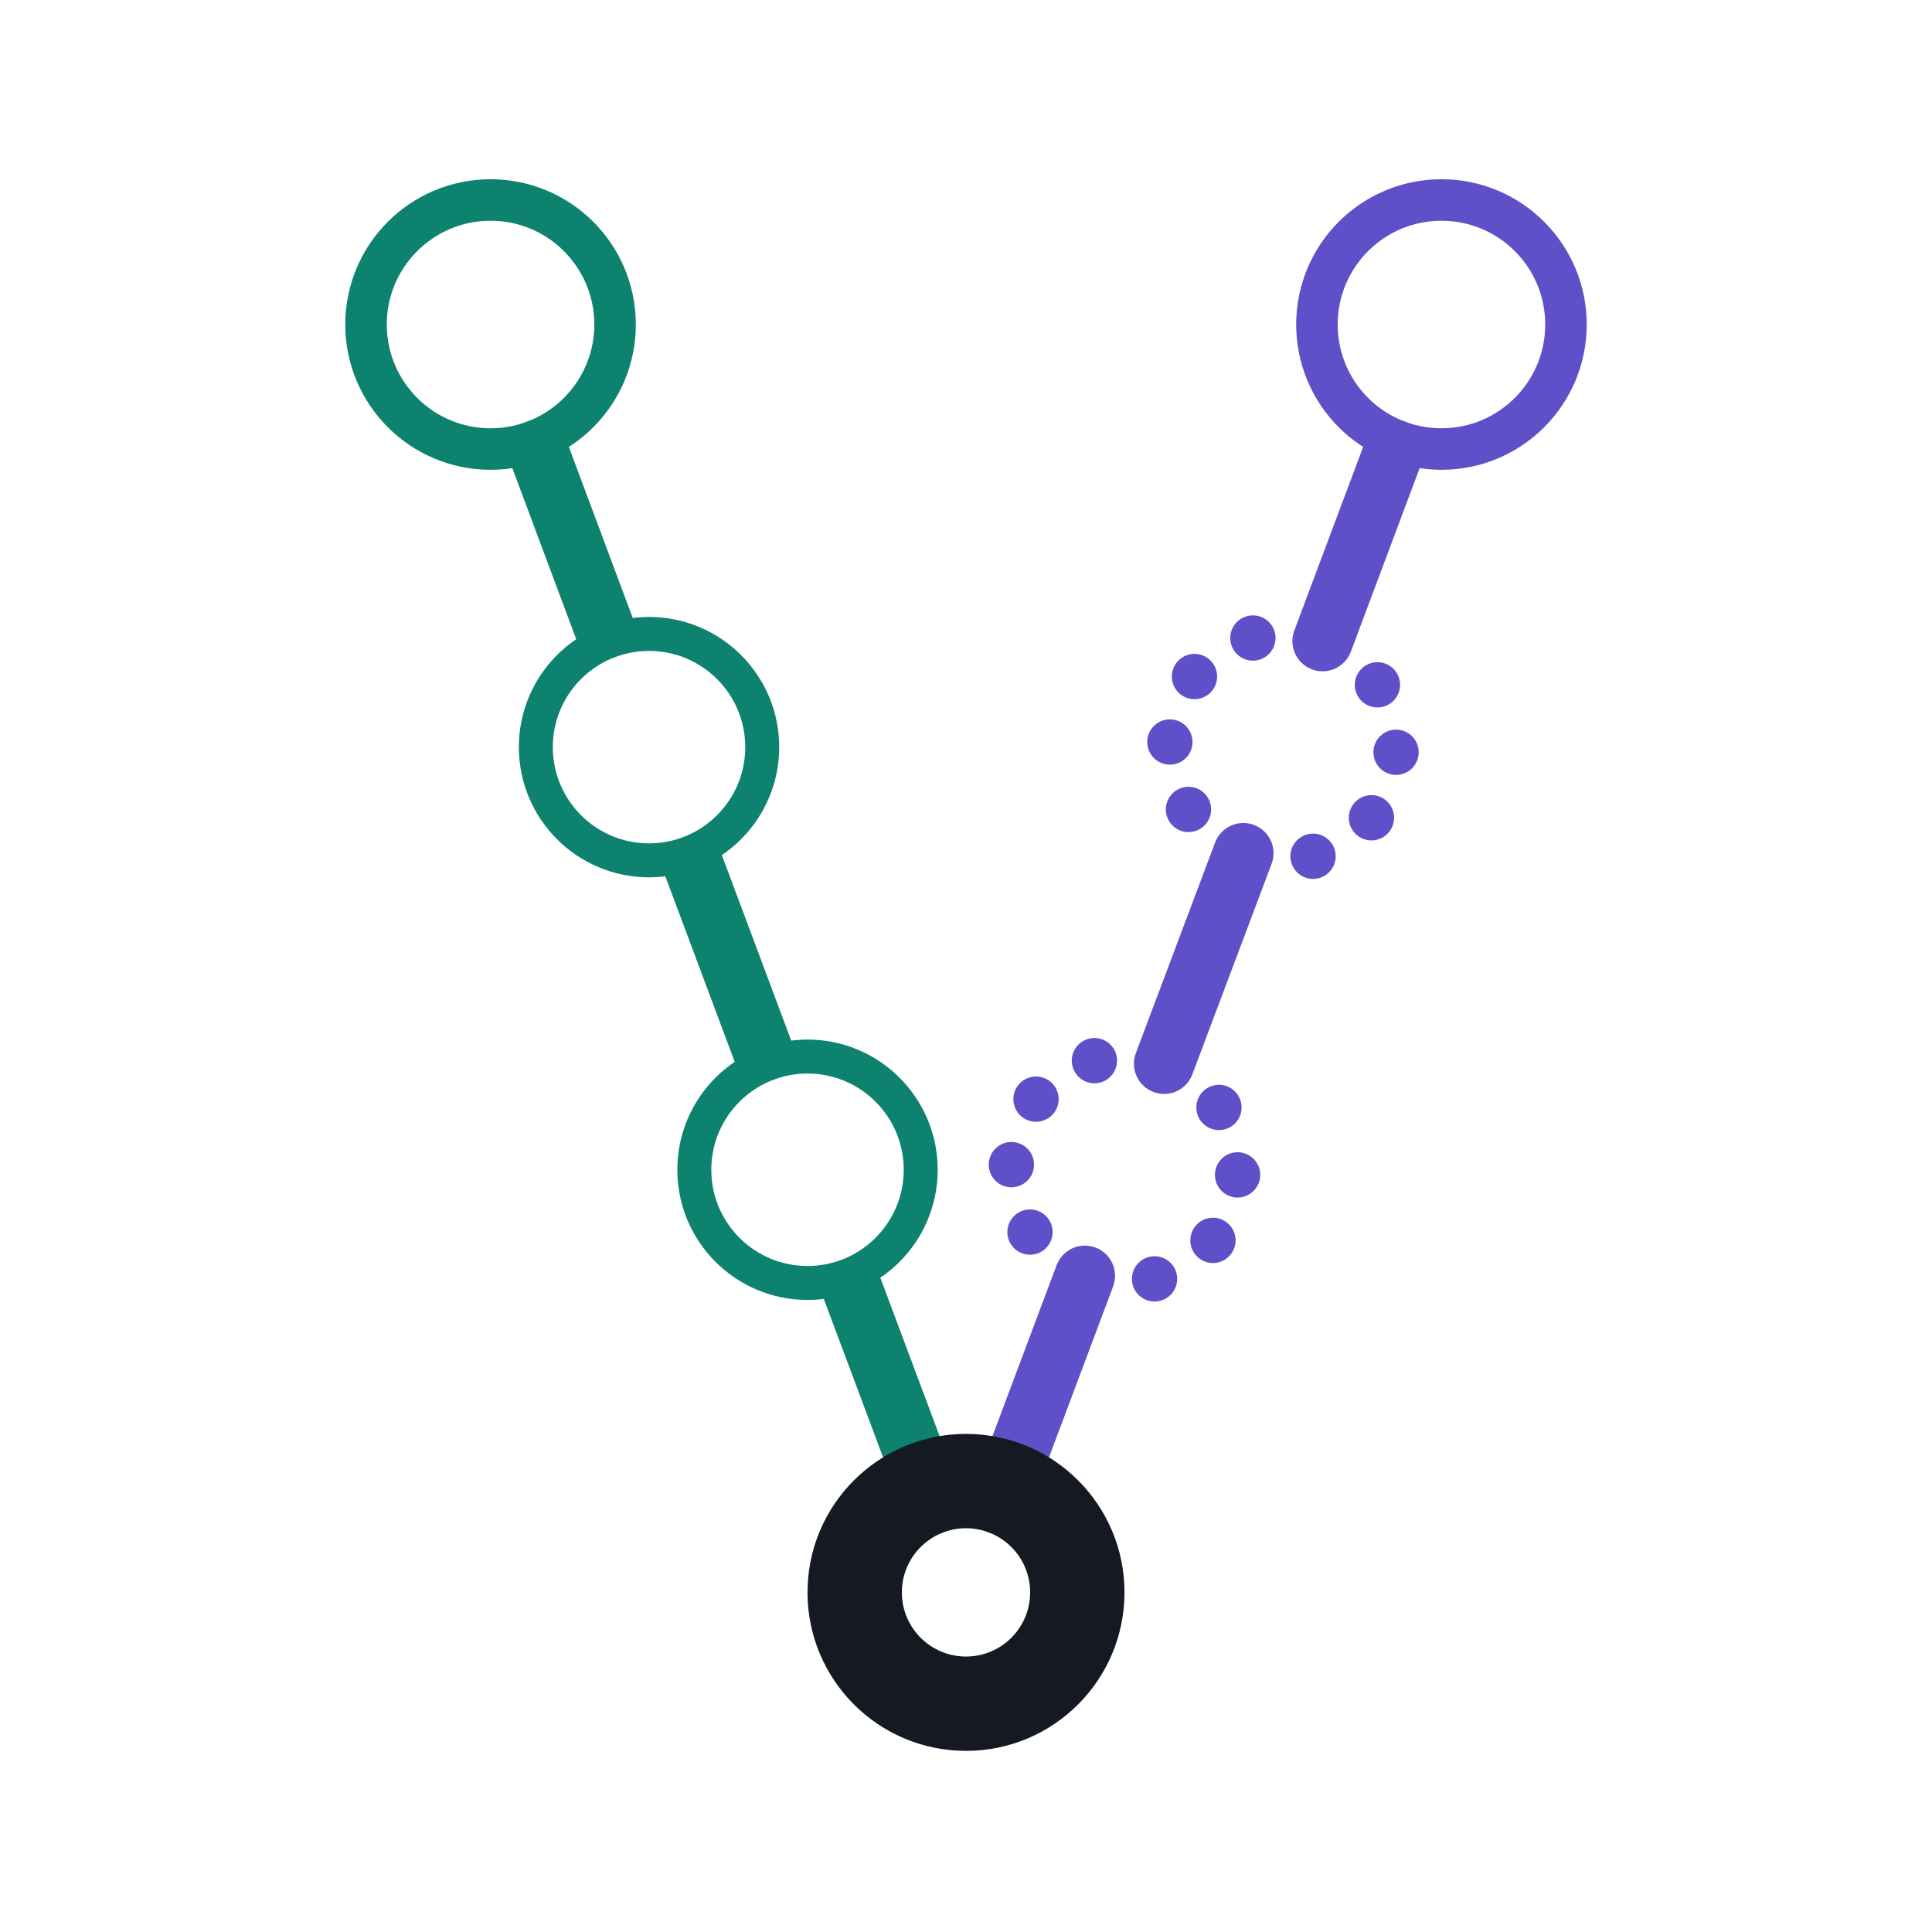
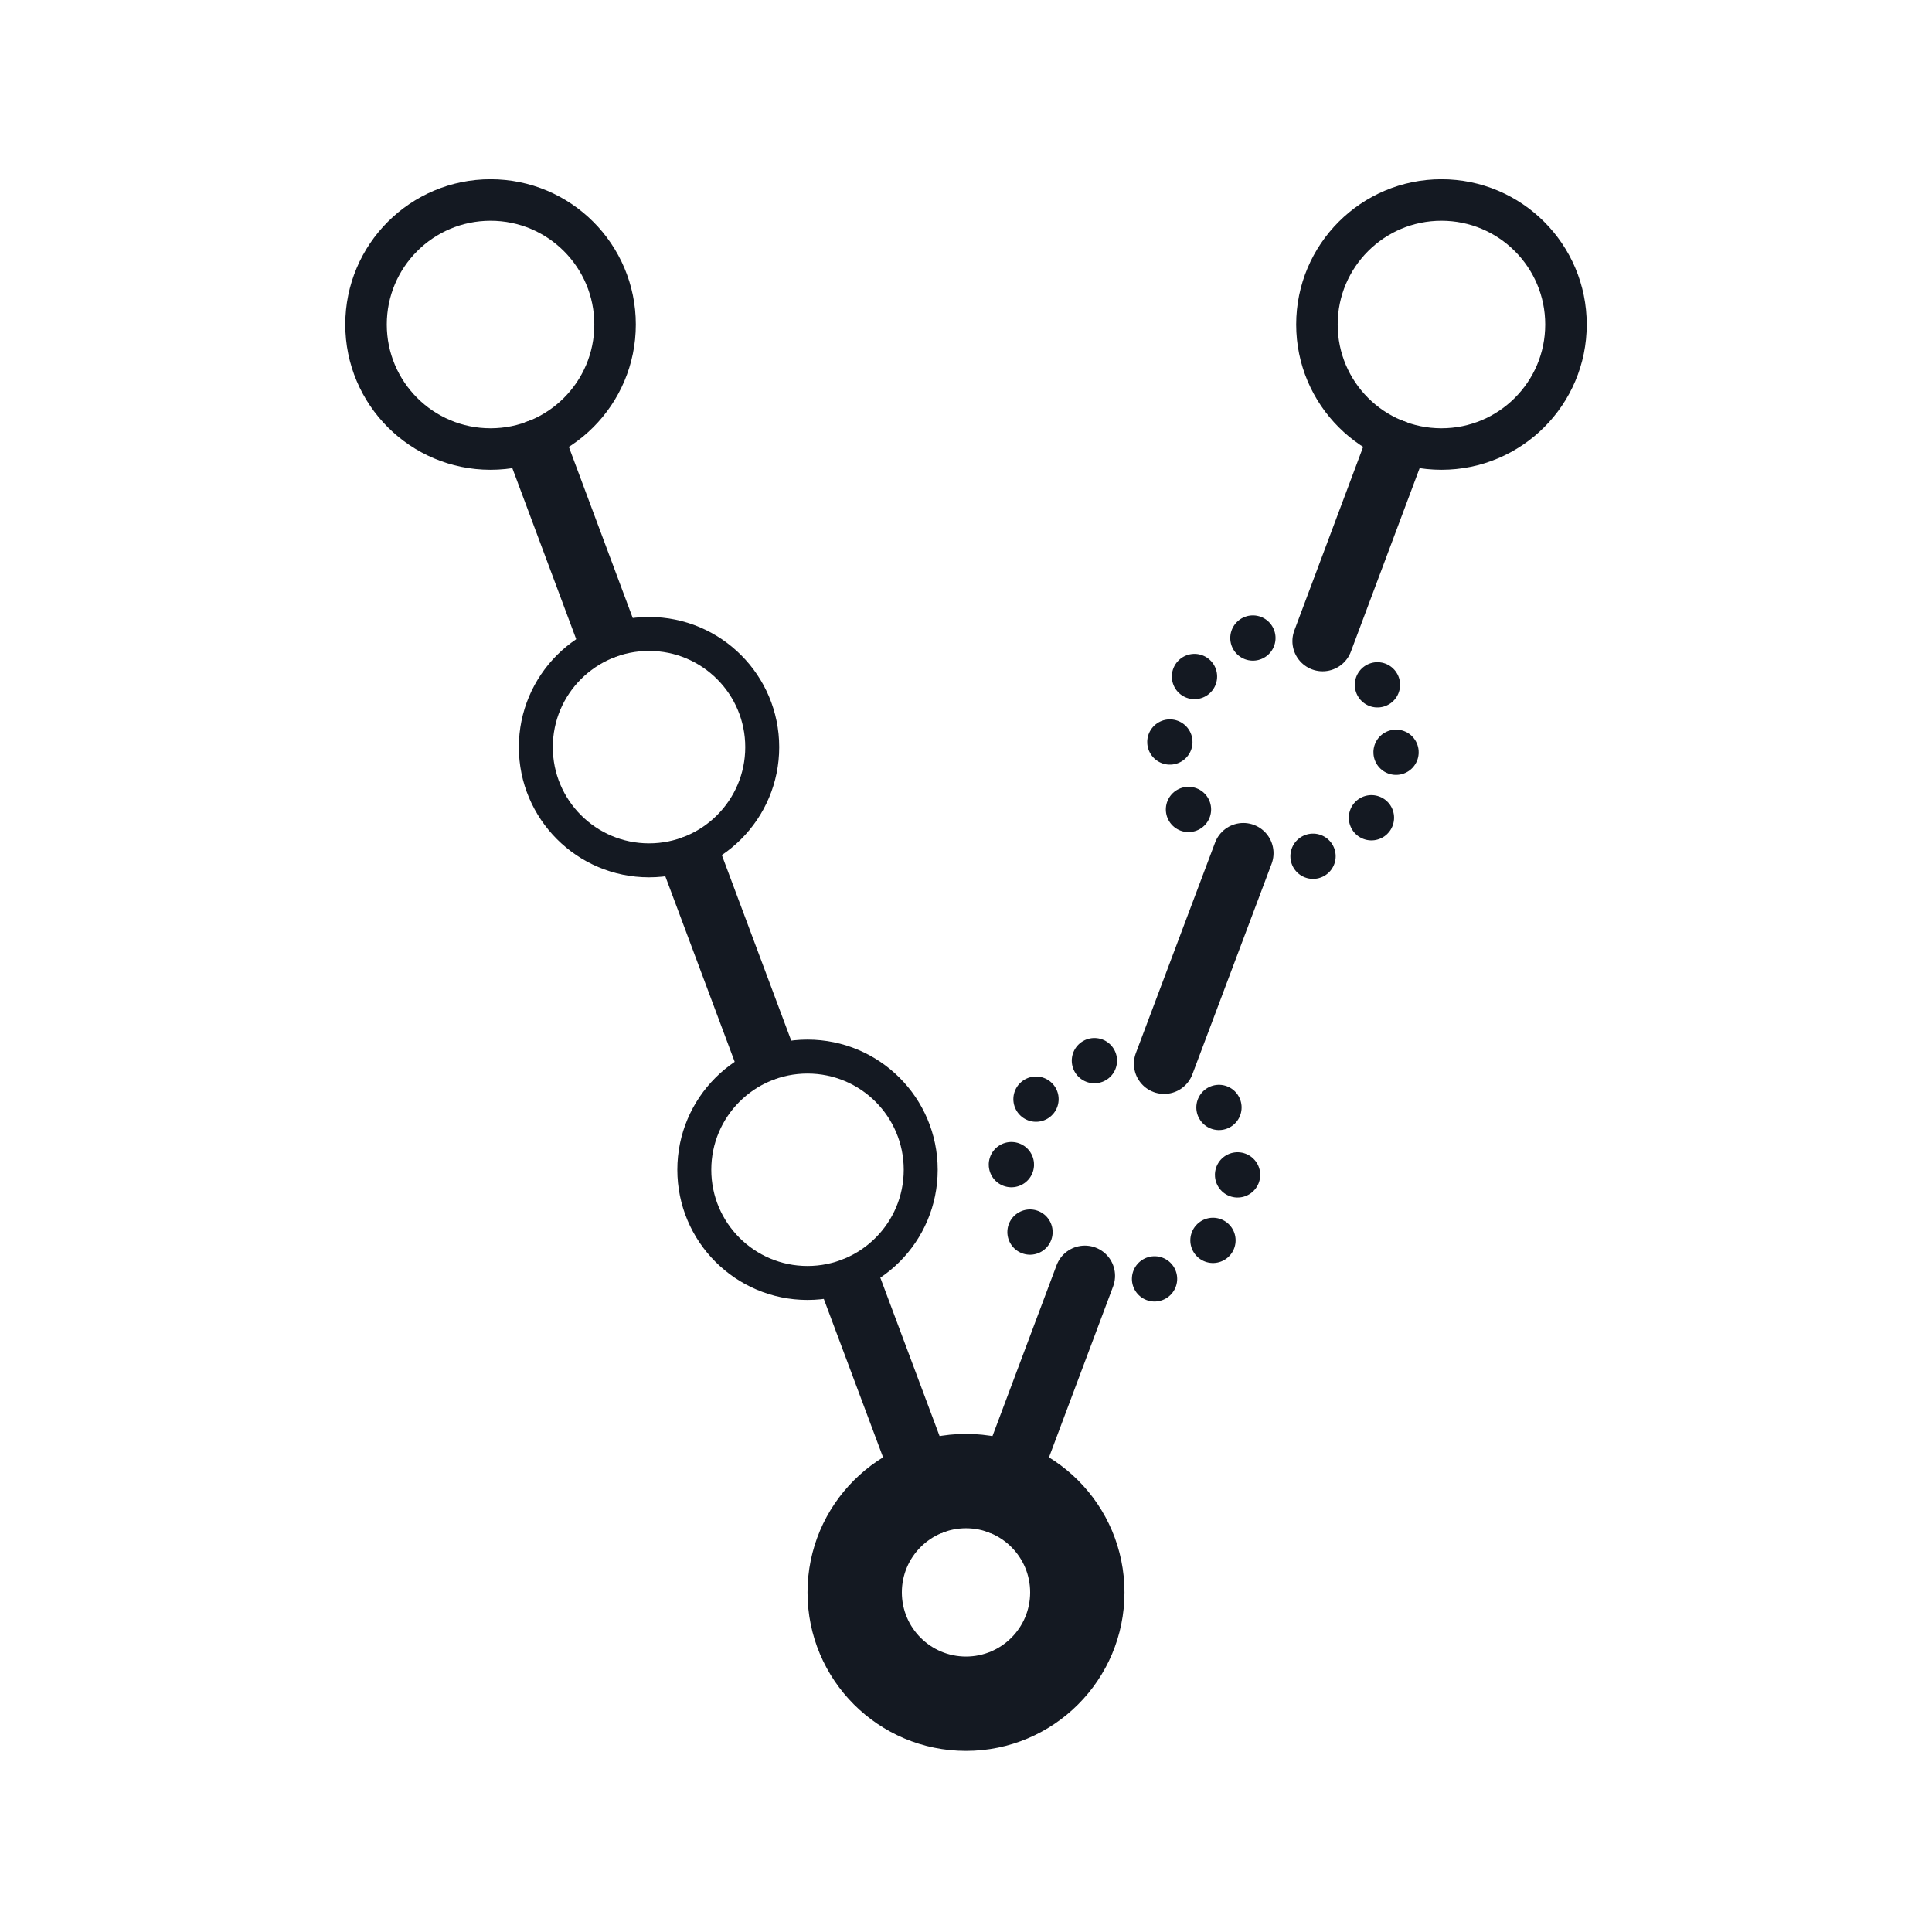
<svg xmlns="http://www.w3.org/2000/svg" viewBox="0 0 512 512" fill="none">
-   <path d="M142.5 119.2L160.2 166.6" stroke="#0D826F" stroke-width="16" stroke-linecap="round" />
-   <path d="M183.8 229.4L202.2 278.6" stroke="#0D826F" stroke-width="16" stroke-linecap="round" />
-   <path d="M225.8 341.4L247.2 398.6" stroke="#0D826F" stroke-width="16" stroke-linecap="round" />
-   <circle cx="130" cy="86" r="33" stroke="#0D826F" stroke-width="11" />
-   <circle cx="172" cy="198" r="30" stroke="#0D826F" stroke-width="9" />
-   <circle cx="214" cy="310" r="30" stroke="#0D826F" stroke-width="9" />
-   <path d="M369.5 119.2L350.5 169.9" stroke="#5F4FC9" stroke-width="16" stroke-linecap="round" />
-   <path d="M329.5 226.1L308.5 281.9" stroke="#5F4FC9" stroke-width="16" stroke-linecap="round" />
-   <path d="M287.5 338.1L264.8 398.6" stroke="#5F4FC9" stroke-width="16" stroke-linecap="round" />
-   <circle cx="382" cy="86" r="33" stroke="#5F4FC9" stroke-width="11" />
-   <circle cx="340" cy="198" r="30" stroke="#5F4FC9" stroke-width="12" stroke-linecap="round" stroke-dasharray="0 18.85" transform="rotate(110.6 340 198)" />
-   <circle cx="298" cy="310" r="30" stroke="#5F4FC9" stroke-width="12" stroke-linecap="round" stroke-dasharray="0 18.85" transform="rotate(110.6 298 310)" />
+   <path d="M142.5 119.2L160.2 166.6" stroke="#141922" stroke-width="16" stroke-linecap="round" />
+   <path d="M183.8 229.4L202.2 278.6" stroke="#141922" stroke-width="16" stroke-linecap="round" />
+   <path d="M225.8 341.4L247.2 398.6" stroke="#141922" stroke-width="16" stroke-linecap="round" />
+   <circle cx="130" cy="86" r="33" stroke="#141922" stroke-width="11" />
+   <circle cx="172" cy="198" r="30" stroke="#141922" stroke-width="9" />
+   <circle cx="214" cy="310" r="30" stroke="#141922" stroke-width="9" />
+   <path d="M369.5 119.2L350.5 169.9" stroke="#141922" stroke-width="16" stroke-linecap="round" />
+   <path d="M329.5 226.1L308.5 281.9" stroke="#141922" stroke-width="16" stroke-linecap="round" />
+   <path d="M287.5 338.1L264.8 398.6" stroke="#141922" stroke-width="16" stroke-linecap="round" />
+   <circle cx="382" cy="86" r="33" stroke="#141922" stroke-width="11" />
+   <circle cx="340" cy="198" r="30" stroke="#141922" stroke-width="12" stroke-linecap="round" stroke-dasharray="0 18.85" transform="rotate(110.6 340 198)" />
+   <circle cx="298" cy="310" r="30" stroke="#141922" stroke-width="12" stroke-linecap="round" stroke-dasharray="0 18.85" transform="rotate(110.6 298 310)" />
  <path d="M214 422a42 42 0 1 0 84 0a42 42 0 1 0 -84 0ZM239 422a17 17 0 1 0 34 0a17 17 0 1 0 -34 0Z" fill="#141922" stroke="none" fill-rule="evenodd" />
</svg>
